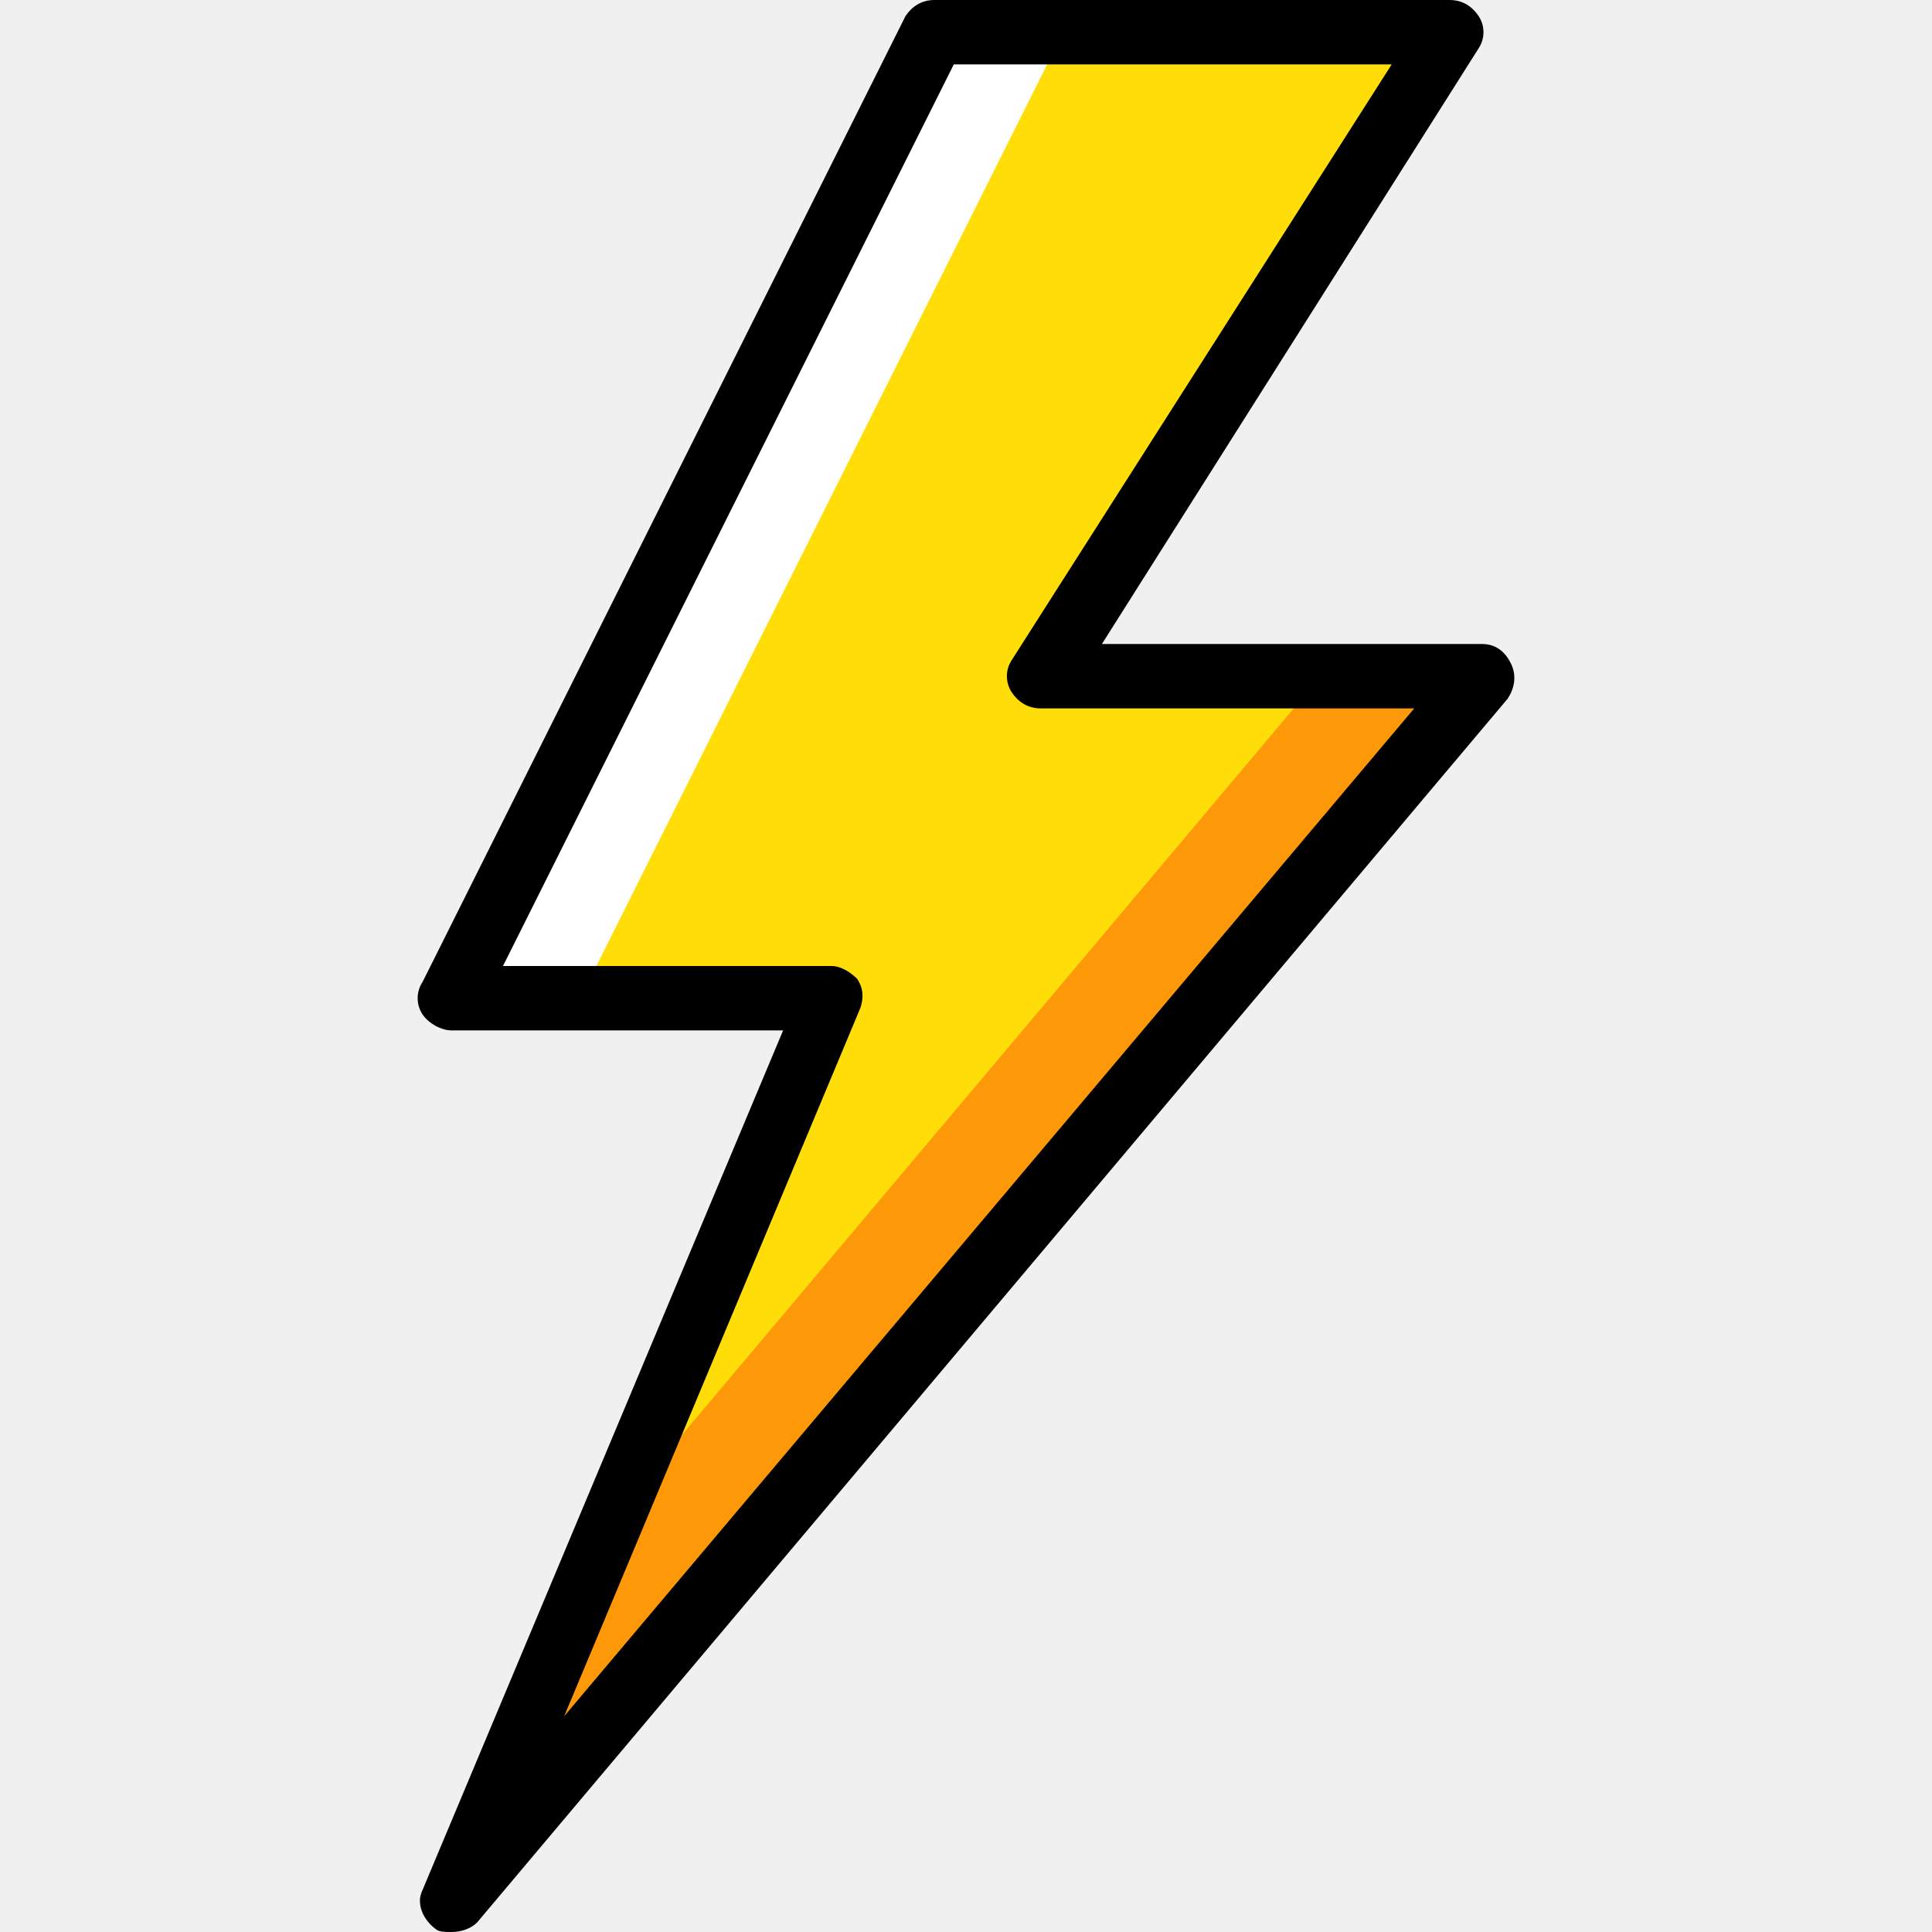
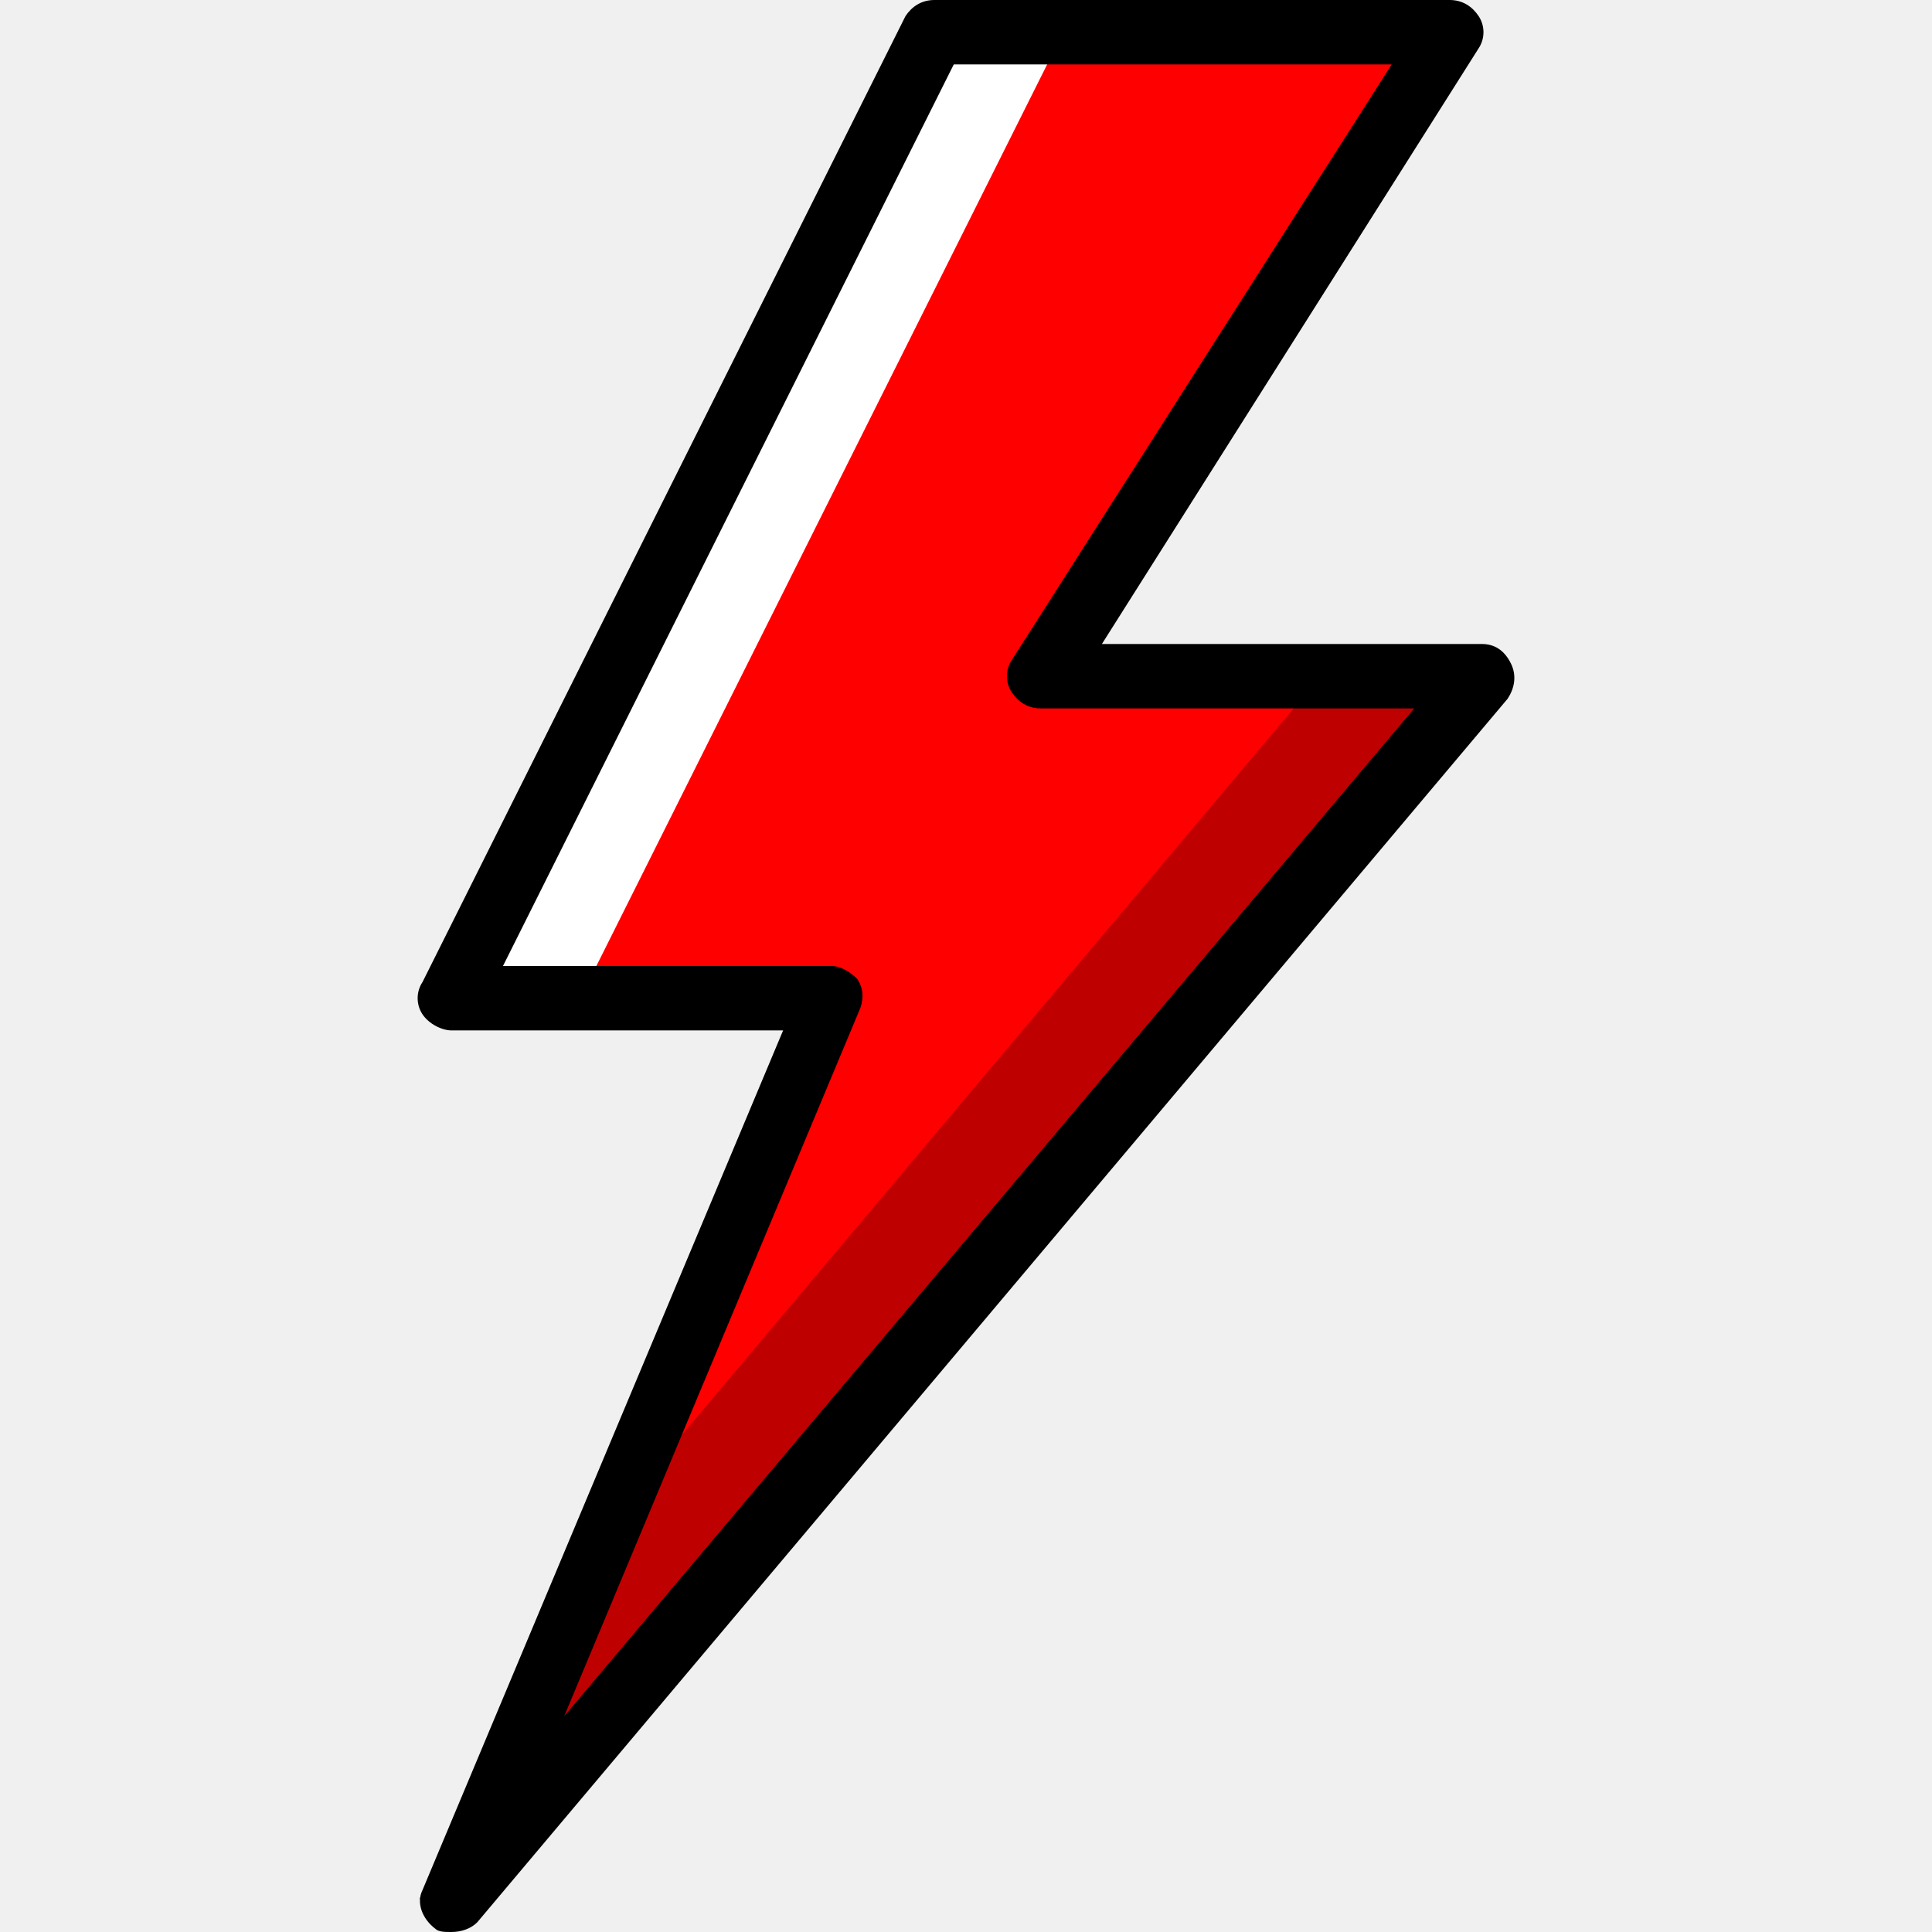
- <svg xmlns="http://www.w3.org/2000/svg" version="1.1" id="Layer_1" x="0px" y="0px" viewBox="0 0 512 512" style="enable-background:new 0 0 512 512;" xml:space="preserve">
-   <g transform="translate(0 1)">
-     <path style="fill:#FFDD09;" d="M392.708,178.2H275.802L384.175,7.533H247.642l-128,256h100.693L119.642,502.467L392.708,178.2z" />
-     <path style="fill:#FFFFFF;" d="M281.775,7.533h-34.133l-128,256h34.133L281.775,7.533z" />
-     <path style="fill:#FD9808;" d="M350.042,178.2l-204.8,243.2l-34.133,81.067L384.175,178.2H350.042z" />
-     <path d="M119.642,511c-1.707,0-3.413,0-4.267-0.853c-3.413-2.56-5.12-6.827-3.413-10.24l95.573-227.84h-87.893   c-2.56,0-5.973-1.707-7.68-4.267s-1.707-5.973,0-8.533l128-256c1.707-2.56,4.267-4.267,7.68-4.267h136.533   c3.413,0,5.973,1.707,7.68,4.267s1.707,5.973,0,8.533l-99.84,157.867h100.693c3.413,0,5.973,1.707,7.68,5.12   c1.707,3.413,0.853,6.827-0.853,9.387L126.468,508.44C124.762,510.147,122.202,511,119.642,511z M133.295,255h87.04   c2.56,0,5.12,1.707,6.827,3.413c1.707,2.56,1.707,5.12,0.853,7.68l-78.507,187.733l225.28-267.093h-98.987   c-3.413,0-5.973-1.707-7.68-4.267s-1.707-5.973,0-8.533L368.815,16.067H252.762L133.295,255z" />
+ <svg xmlns="http://www.w3.org/2000/svg" width="512" height="512">
+   <g>
+     <path id="svg_2" fill="#ff0000" d="m392.708,179.2l-116.906,0l108.373,-170.667l-136.533,0l-128,256l100.693,0l-100.693,238.934l273.066,-324.267z" />
+     <path id="svg_3" fill="#FFFFFF" d="m281.775,8.533l-34.133,0l-128,256l34.133,0l128,-256z" />
+     <path id="svg_4" fill="#bf0000" d="m350.042,179.2l-204.8,243.2l-34.133,81.067l273.066,-324.267l-34.133,0z" />
+     <path id="svg_5" d="m119.642,512c-1.707,0 -3.413,0 -4.267,-0.853c-3.413,-2.56 -5.12,-6.827 -3.413,-10.24l95.573,-227.84l-87.893,0c-2.56,0 -5.973,-1.707 -7.68,-4.267s-1.707,-5.973 0,-8.533l128,-256c1.707,-2.56 4.267,-4.267 7.68,-4.267l136.533,0c3.413,0 5.973,1.707 7.68,4.267s1.707,5.973 0,8.533l-99.84,157.867l100.693,0c3.413,0 5.973,1.707 7.68,5.12c1.707,3.413 0.853,6.827 -0.853,9.387l-273.067,324.266c-1.706,1.707 -4.266,2.56 -6.826,2.56zm13.653,-256l87.04,0c2.56,0 5.12,1.707 6.827,3.413c1.707,2.56 1.707,5.12 0.853,7.68l-78.507,187.733l225.28,-267.093l-98.987,0c-3.413,0 -5.973,-1.707 -7.68,-4.267s-1.707,-5.973 0,-8.533l100.694,-157.866l-116.053,0l-119.467,238.933z" />
+     <g id="svg_6" />
+     <g id="svg_7" />
+     <g id="svg_8" />
+     <g id="svg_9" />
+     <g id="svg_10" />
+     <g id="svg_11" />
+     <g id="svg_12" />
+     <g id="svg_13" />
+     <g id="svg_14" />
+     <g id="svg_15" />
+     <g id="svg_16" />
+     <g id="svg_17" />
+     <g id="svg_18" />
+     <g id="svg_19" />
+     <g id="svg_20" />
  </g>
-   <g>
- </g>
-   <g>
- </g>
-   <g>
- </g>
-   <g>
- </g>
-   <g>
- </g>
-   <g>
- </g>
-   <g>
- </g>
-   <g>
- </g>
-   <g>
- </g>
-   <g>
- </g>
-   <g>
- </g>
-   <g>
- </g>
-   <g>
- </g>
-   <g>
- </g>
-   <g>
- </g>
</svg>
